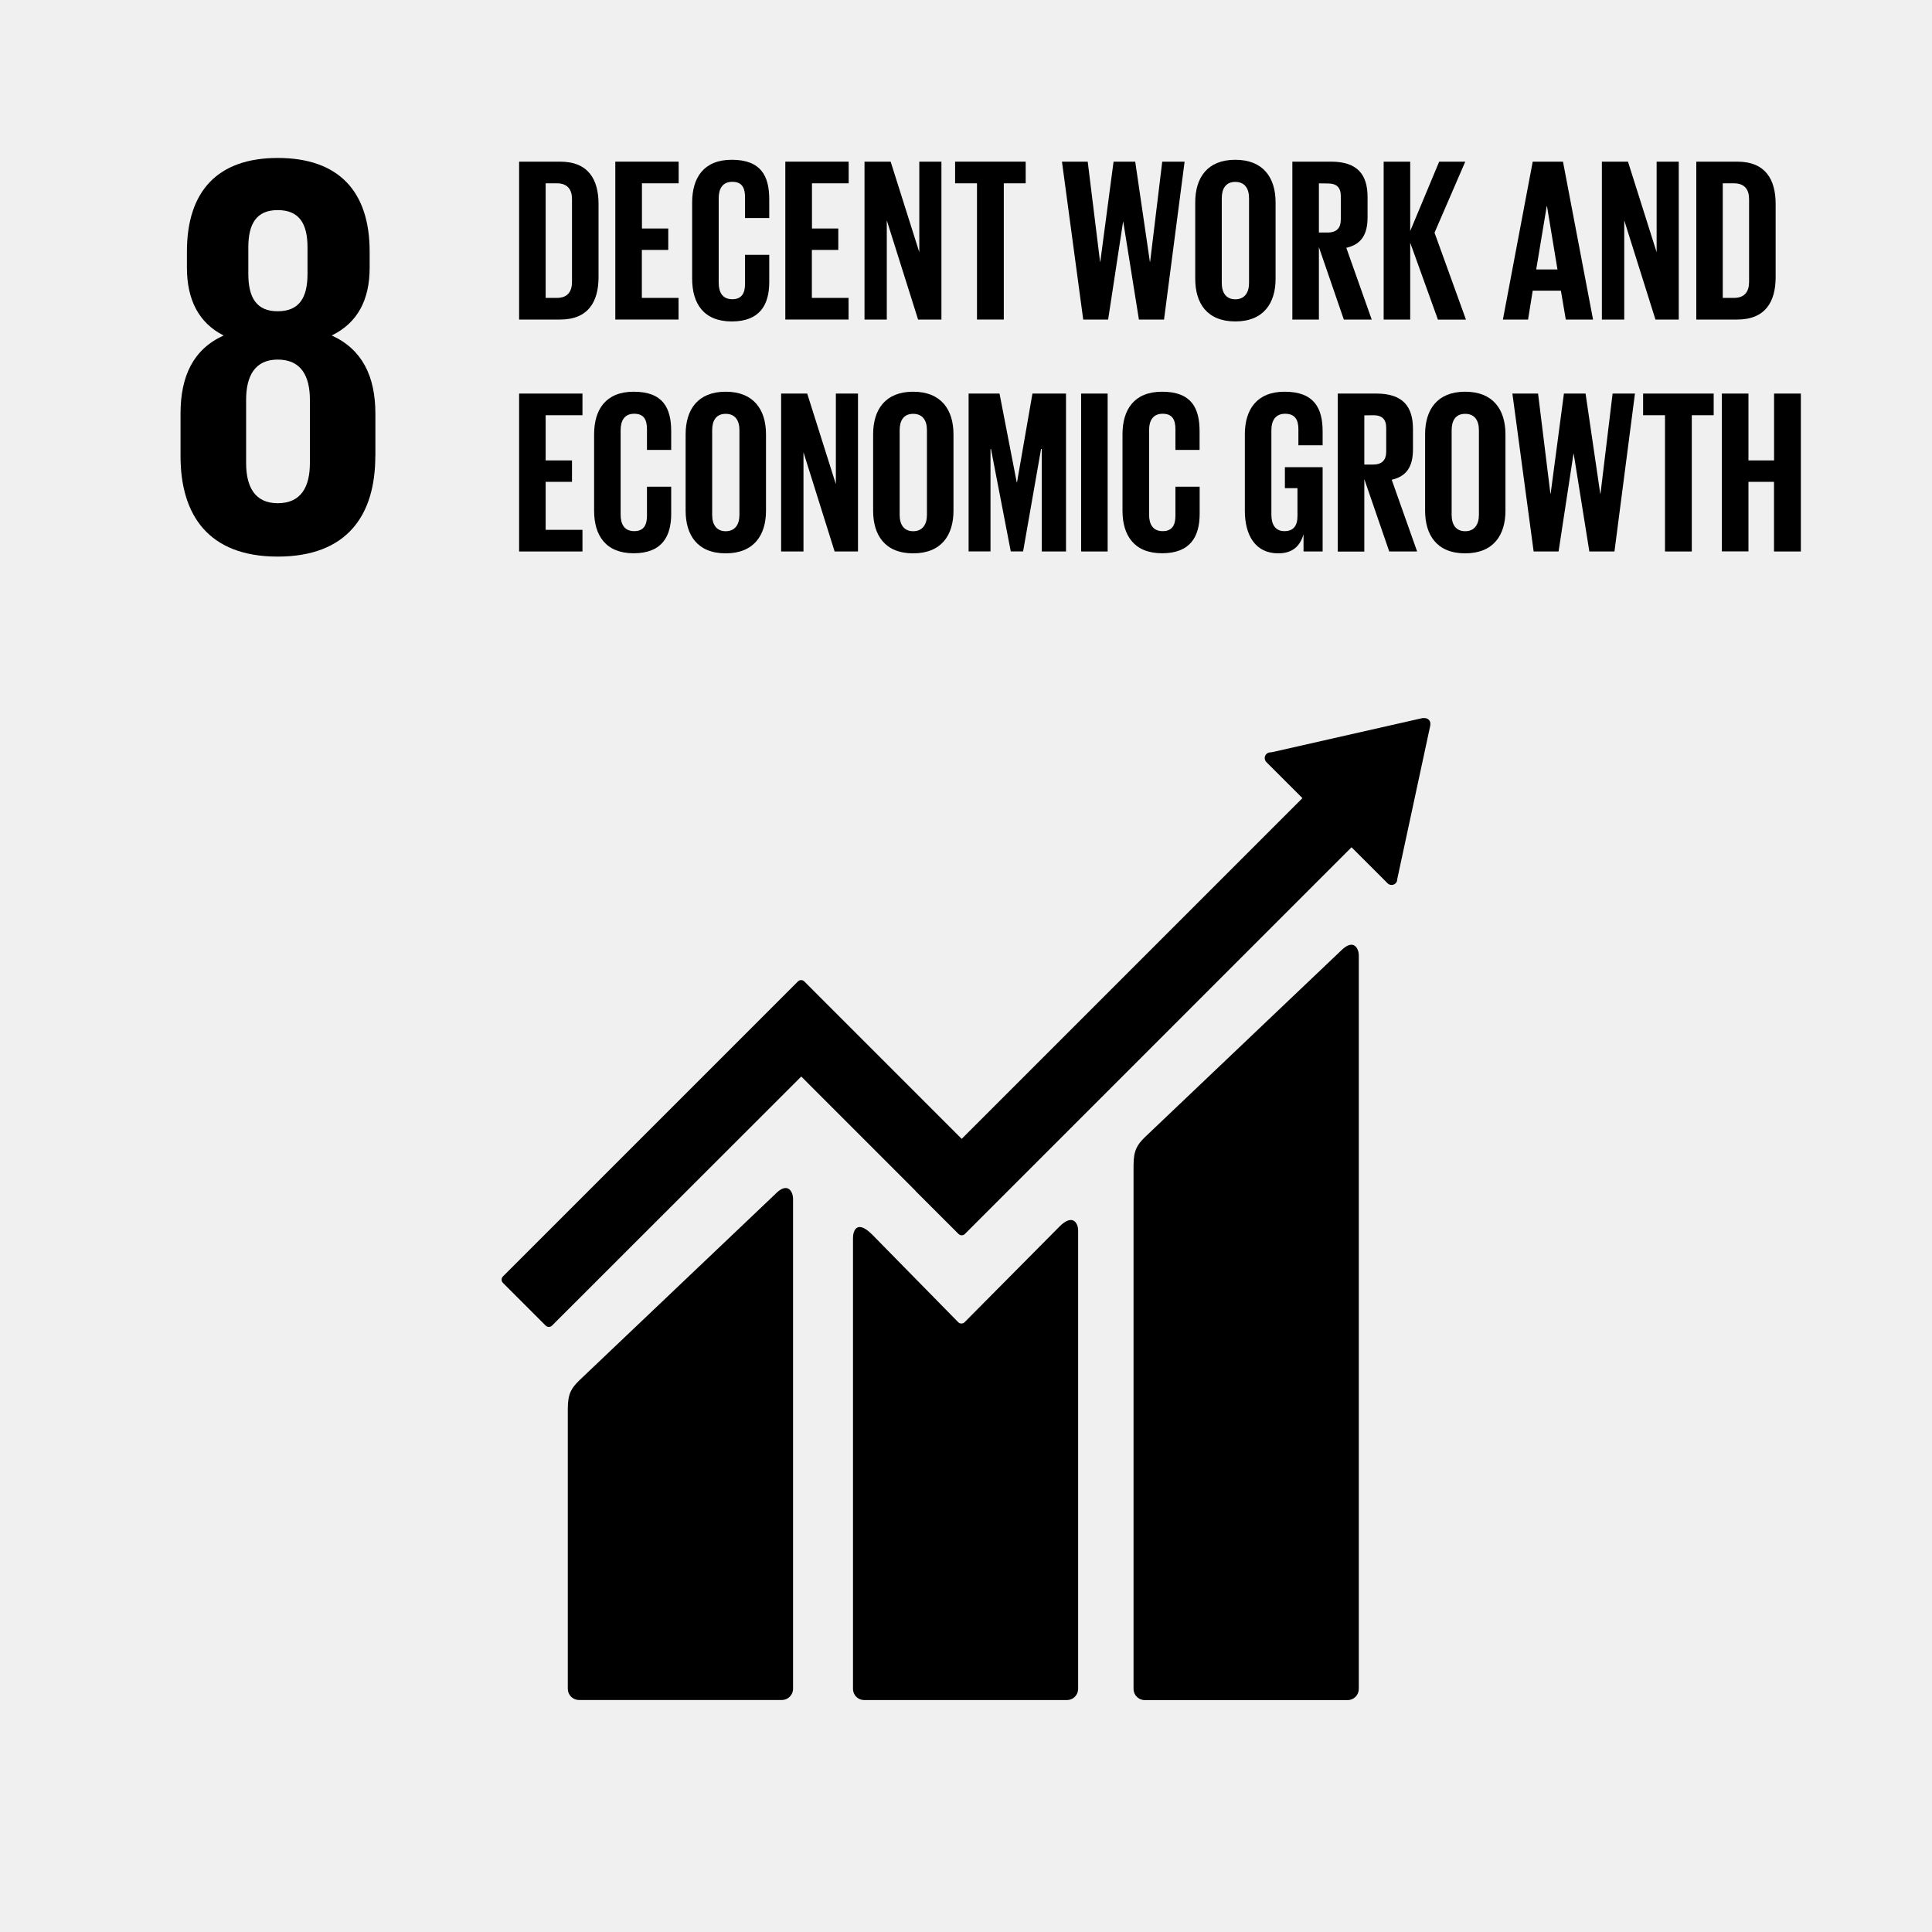
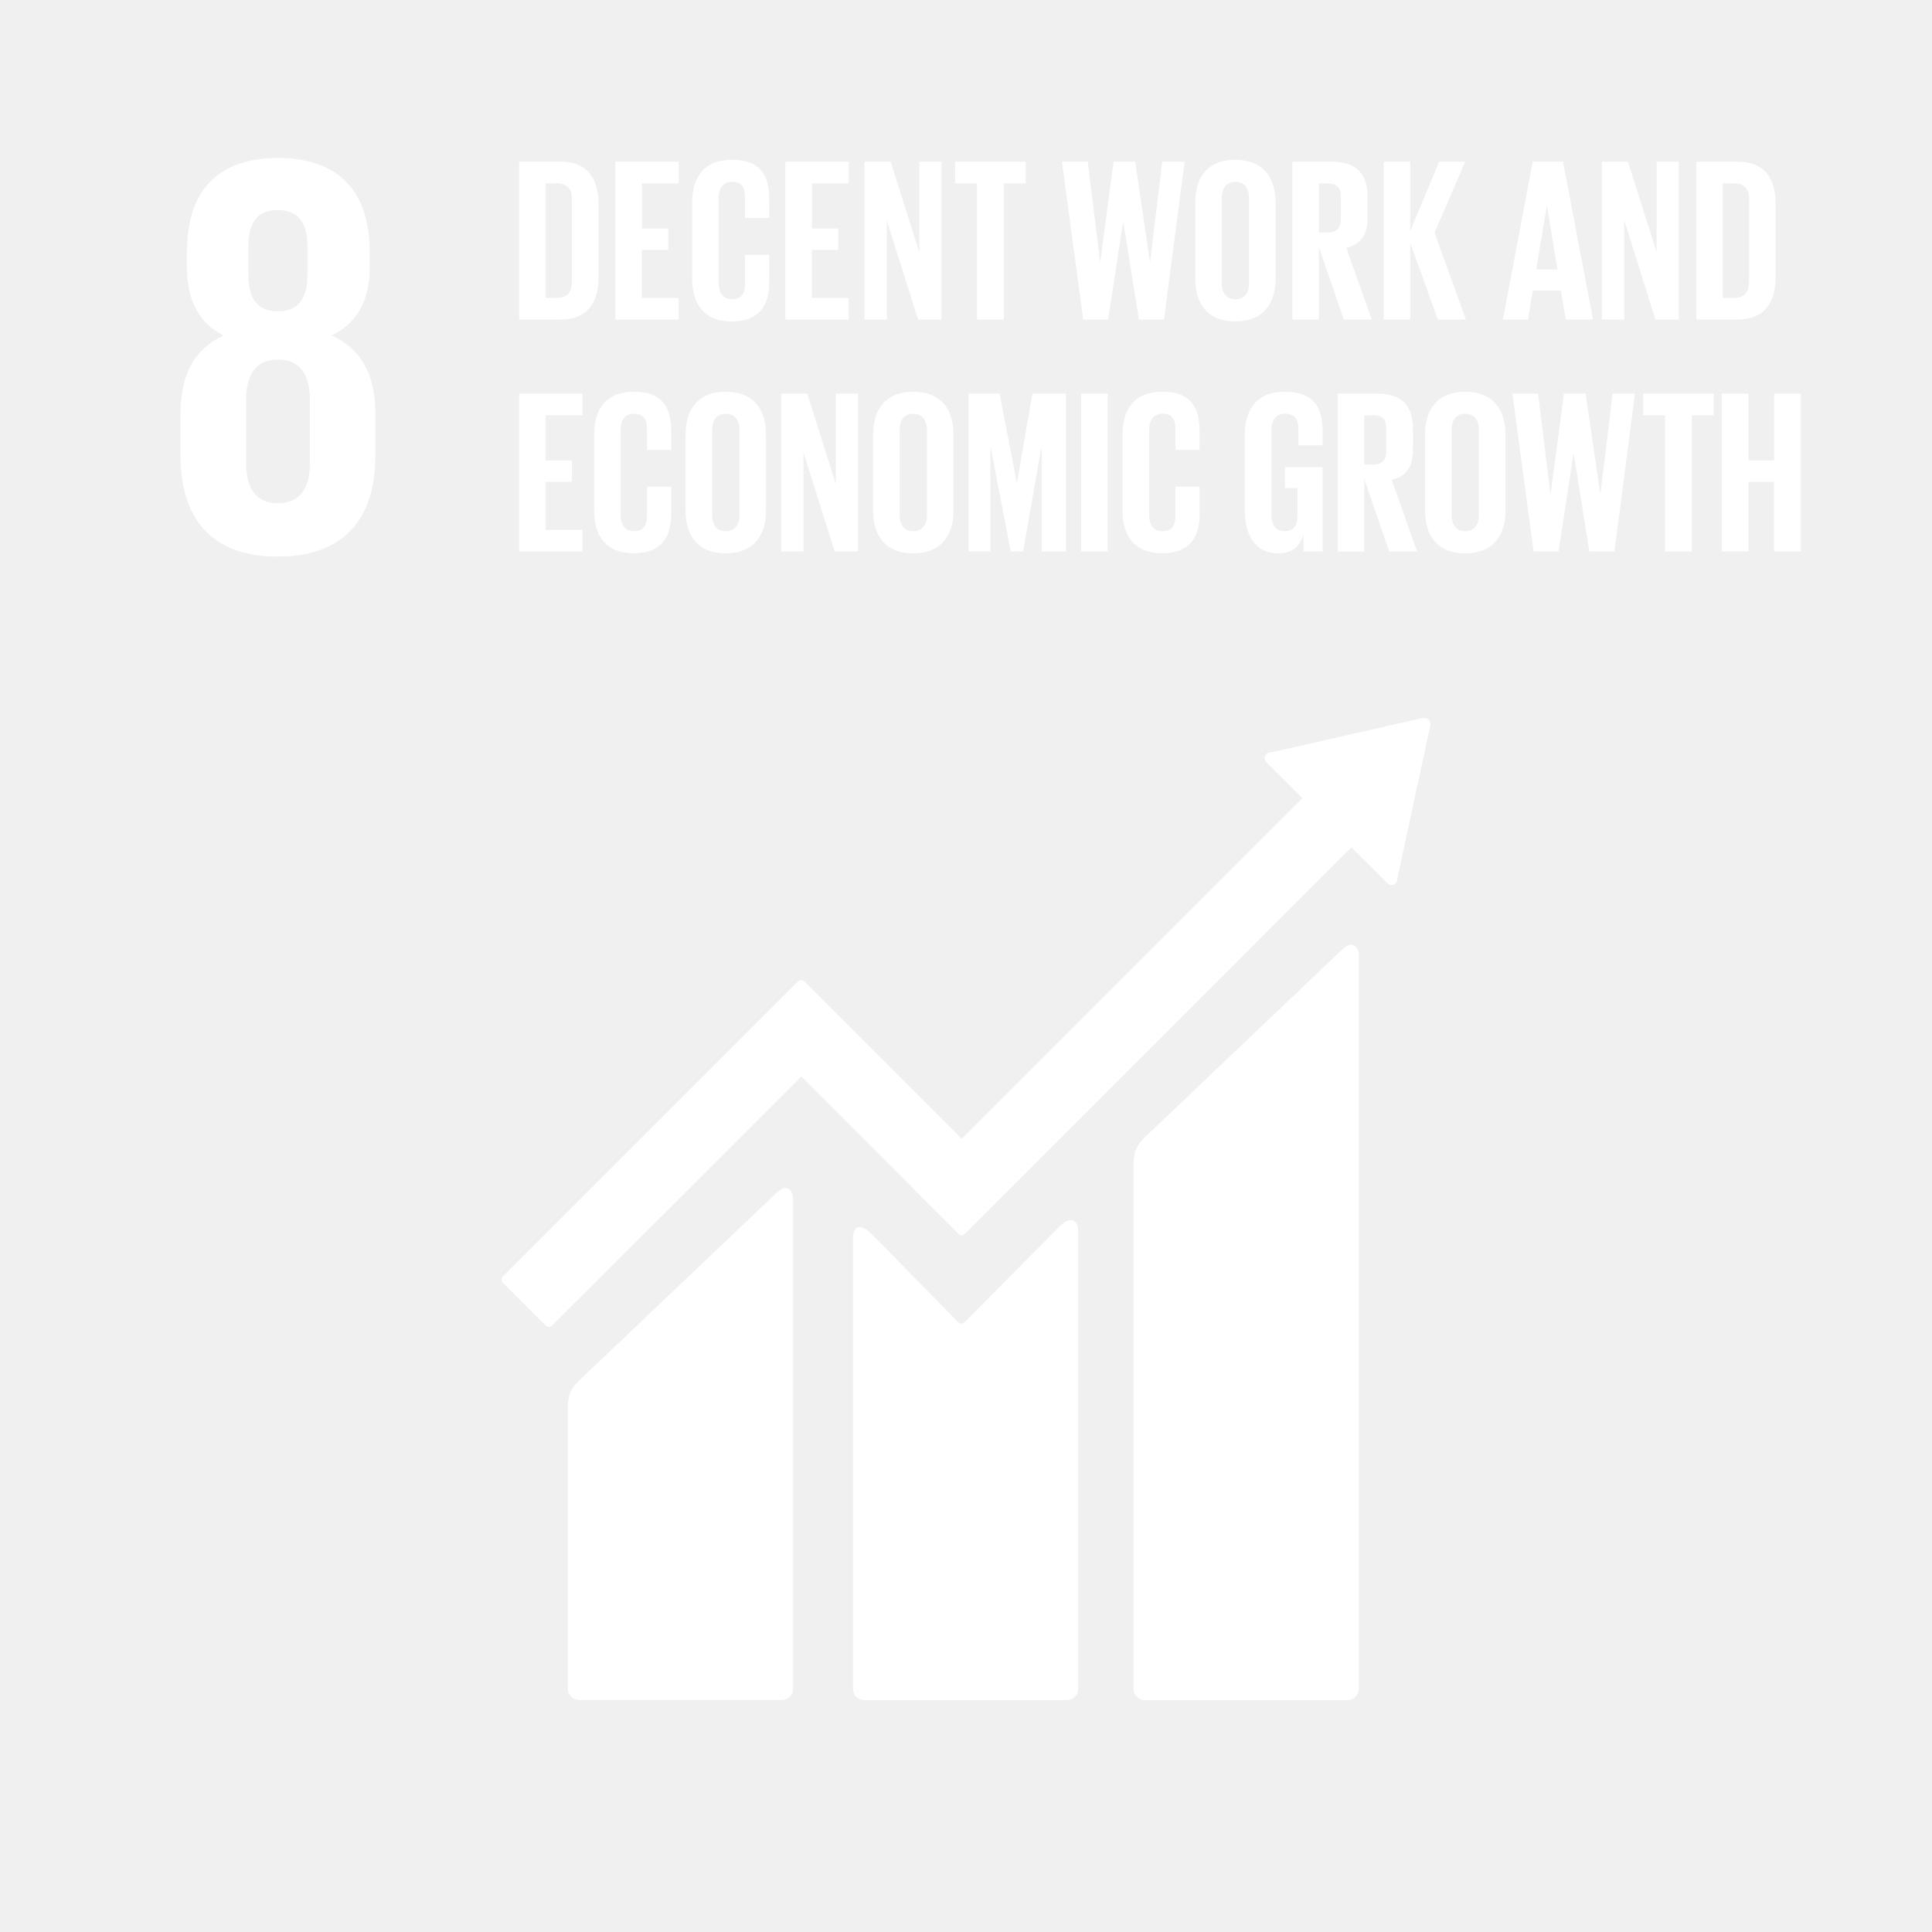
<svg xmlns="http://www.w3.org/2000/svg" id="Layer_1" data-name="Layer 1" viewBox="0 0 1000 1000" focusable="false">
  <link type="text/css" rel="stylesheet" id="dark-mode-general-link" />
  <link type="text/css" rel="stylesheet" id="dark-mode-custom-link" />
  <style type="text/css" id="dark-mode-custom-style" />
  <defs>
    <style>
      .cls-2 {
-         fill: currentColour;
+         fill: #fff;
      }
    </style>
  </defs>
  <g id="_Group_" data-name="&lt;Group&gt;">
    <path id="_Compound_Path_" data-name="&lt;Compound Path&gt;" class="cls-2" d="M194.3,236.09v-22c0-19.32-6.83-33.3-22.6-40.44,13.37-6.53,19.63-18.43,19.63-35.08v-8.34c0-31.52-16.35-48.47-47.58-48.47-30.92,0-47,17-47,48.47v8.34c0,16.36,6,28.55,19,35.08-15.76,7.14-22.31,21.12-22.31,40.44v22c0,30.62,14.58,52,50.27,52,36,0,50.55-21.42,50.55-52m-65.73-108c0-12.21,4.18-19.34,15.18-19.34,11.29,0,15.46,7.13,15.46,19.34v13.67c0,12.19-4.17,19.35-15.46,19.35-11,0-15.18-7.16-15.18-19.35ZM160.4,239.65c0,12.2-4.46,20.82-16.65,20.82-11.9,0-16.36-8.62-16.36-20.82V206.94c0-12.19,4.46-20.82,16.36-20.82,12.19,0,16.65,8.63,16.65,20.82Z" />
    <g>
      <path id="_Path_2" data-name="&lt;Path&gt;" class="cls-2" d="M694.16,492,592.52,588.67c-3.83,3.81-5.8,6.62-5.8,14.52v271a5.8,5.8,0,0,0,5.8,5.78h105a5.79,5.79,0,0,0,5.79-5.78V494.42c0-3.2-2.5-9-9.14-2.44" />
      <path id="_Path_3" data-name="&lt;Path&gt;" class="cls-2" d="M401.34,618,299.69,714.63c-3.82,3.82-5.8,6.62-5.8,14.51v145a5.8,5.8,0,0,0,5.8,5.77h105a5.79,5.79,0,0,0,5.79-5.77V620.38c0-3.21-2.53-9.06-9.14-2.43" />
      <path id="_Path_4" data-name="&lt;Path&gt;" class="cls-2" d="M740.36,374.72a2.84,2.84,0,0,0-.86-2.2,3.06,3.06,0,0,0-1.88-.83l-.56,0-.83,0L658.4,389.33l-1.41.15a3.14,3.14,0,0,0-1.52.79,3,3,0,0,0,0,4.19l.88.88,17.78,17.77L497.77,589.47,416.32,508a2.32,2.32,0,0,0-3.32,0l-22.1,22.11a0,0,0,0,0,0,0L260.31,660.69a2.38,2.38,0,0,0,0,3.32l22.13,22.12a2.32,2.32,0,0,0,3.29,0l129-128.92,59.1,59.12a2.31,2.31,0,0,0,.19.28l22.11,22.08a2.31,2.31,0,0,0,3.31,0L699.55,438.54l18.66,18.65a2.91,2.91,0,0,0,4.15,0,2.8,2.8,0,0,0,.85-1.92l0-.24,17.09-79.45Z" />
      <path id="_Path_5" data-name="&lt;Path&gt;" class="cls-2" d="M548.33,634.92,499.15,684.5a2.35,2.35,0,0,1-3.17-.12L451.43,639c-8.16-8.12-9.92-1.53-9.92,1.66V874.17a5.77,5.77,0,0,0,5.76,5.78h105a5.79,5.79,0,0,0,5.77-5.78V636.75c0-3.19-2.51-9.06-9.73-1.83" />
    </g>
    <g id="_Group_2" data-name="&lt;Group&gt;">
      <path id="_Compound_Path_2" data-name="&lt;Compound Path&gt;" class="cls-2" d="M309.8,105.61v37.85c0,12.54-5.19,21.94-19.89,21.94H268.69V83.67h21.22C304.61,83.67,309.8,93,309.8,105.61Zm-21.58,48.58c5.67,0,7.84-3.37,7.84-8.32V103.08c0-4.83-2.17-8.2-7.84-8.2h-5.79v59.31Z" />
      <path id="_Compound_Path_3" data-name="&lt;Compound Path&gt;" class="cls-2" d="M318.48,83.67h32.79V94.88h-19v23.39h13.62v11.09H332.22v24.83h19V165.4H318.48Z" />
      <path id="_Compound_Path_4" data-name="&lt;Compound Path&gt;" class="cls-2" d="M358.26,144.31V104.76c0-12.78,6-22.06,20.49-22.06,15.19,0,19.41,8.44,19.41,20.5v9.64H385.63V102.11c0-5.06-1.69-8-6.63-8s-7,3.5-7,8.44v43.89c0,4.94,2.05,8.44,7,8.44s6.63-3.14,6.63-8V131.89h12.53V146c0,11.7-4.82,20.38-19.41,20.38S358.26,157,358.26,144.31Z" />
      <path id="_Compound_Path_5" data-name="&lt;Compound Path&gt;" class="cls-2" d="M406.48,83.67h32.79V94.88h-19v23.39h13.63v11.09H420.22v24.83h19V165.4H406.48Z" />
      <path id="_Compound_Path_6" data-name="&lt;Compound Path&gt;" class="cls-2" d="M459,114.05V165.4H447.47V83.67H461l14.83,46.89V83.67h11.45V165.4H475.2Z" />
      <path id="_Compound_Path_7" data-name="&lt;Compound Path&gt;" class="cls-2" d="M494.36,83.67h36.53V94.88H519.56V165.4H505.69V94.88H494.36Z" />
      <path id="_Compound_Path_8" data-name="&lt;Compound Path&gt;" class="cls-2" d="M581.28,114.89l-7.71,50.51h-12.9l-11-81.73H563l6.39,51.84h.12l6.87-51.84h11.21l7.59,51.84h.12l6.27-51.84h11.58L602.5,165.4h-13l-8.08-50.51Z" />
      <path id="_Compound_Path_9" data-name="&lt;Compound Path&gt;" class="cls-2" d="M618.65,144.31V104.76c0-12.78,6.27-22.06,20.74-22.06s20.85,9.28,20.85,22.06v39.55c0,12.66-6.27,22.06-20.85,22.06S618.65,157,618.65,144.31Zm27.85,2.17V102.59c0-4.94-2.17-8.44-7.11-8.44s-7,3.5-7,8.44v43.89c0,4.94,2.17,8.44,7,8.44S646.5,151.42,646.5,146.48Z" />
      <path id="_Compound_Path_10" data-name="&lt;Compound Path&gt;" class="cls-2" d="M682.66,127.91V165.4H668.92V83.67h20c13.87,0,18.93,6.87,18.93,18.32v10.49c0,8.8-3.13,14-11,15.79L710,165.4H695.56Zm0-33v25.44h4.58c4.71,0,6.76-2.42,6.76-6.76v-12c0-4.46-2-6.63-6.76-6.63Z" />
      <path id="_Compound_Path_11" data-name="&lt;Compound Path&gt;" class="cls-2" d="M729.92,125.62V165.4H716.18V83.67h13.74v35.92l15-35.92h13.5l-15.91,36.77,16.27,45H744.27Z" />
      <path id="_Compound_Path_12" data-name="&lt;Compound Path&gt;" class="cls-2" d="M777.9,165.4l15.43-81.73H809l15.56,81.73H810.45l-2.53-14.94H793.33l-2.41,14.94Zm17.24-25.92h11l-5.42-32.79h-.13Z" />
      <path id="_Compound_Path_13" data-name="&lt;Compound Path&gt;" class="cls-2" d="M840.71,114.05V165.4H829.13V83.67h13.51l14.83,46.89V83.67h11.45V165.4H856.86Z" />
      <path id="_Compound_Path_14" data-name="&lt;Compound Path&gt;" class="cls-2" d="M919.07,105.61v37.85c0,12.54-5.19,21.94-19.9,21.94H878V83.67h21.21C913.88,83.67,919.07,93,919.07,105.61Zm-21.58,48.58c5.66,0,7.83-3.37,7.83-8.32V103.08c0-4.83-2.17-8.2-7.83-8.2H891.7v59.31Z" />
    </g>
    <g id="_Group_3" data-name="&lt;Group&gt;">
      <path id="_Compound_Path_15" data-name="&lt;Compound Path&gt;" class="cls-2" d="M268.69,203.71h32.79v11.21H282.43v23.39h13.63V249.4H282.43v24.84h19.05v11.21H268.69Z" />
      <path id="_Compound_Path_16" data-name="&lt;Compound Path&gt;" class="cls-2" d="M307.51,264.35V224.81c0-12.78,6-22.06,20.49-22.06,15.19,0,19.41,8.43,19.41,20.49v9.65H334.87V222.16c0-5.07-1.68-8-6.63-8s-7,3.49-7,8.44v43.88c0,4.94,2.05,8.44,7,8.44s6.63-3.13,6.63-8V251.93h12.54V266c0,11.69-4.82,20.37-19.41,20.37S307.51,277,307.51,264.35Z" />
      <path id="_Compound_Path_17" data-name="&lt;Compound Path&gt;" class="cls-2" d="M354.88,264.35V224.81c0-12.78,6.27-22.06,20.74-22.06s20.86,9.28,20.86,22.06v39.54c0,12.66-6.27,22.06-20.86,22.06S354.88,277,354.88,264.35Zm27.85,2.17V222.64c0-4.95-2.17-8.44-7.11-8.44s-7,3.49-7,8.44v43.88c0,4.94,2.17,8.44,7,8.44S382.73,271.46,382.73,266.52Z" />
      <path id="_Compound_Path_18" data-name="&lt;Compound Path&gt;" class="cls-2" d="M415.88,234.09v51.36H404.31V203.71h13.5l14.83,46.9v-46.9h11.45v81.74H432Z" />
      <path id="_Compound_Path_19" data-name="&lt;Compound Path&gt;" class="cls-2" d="M451.93,264.35V224.81c0-12.78,6.27-22.06,20.73-22.06s20.86,9.28,20.86,22.06v39.54c0,12.66-6.27,22.06-20.86,22.06S451.93,277,451.93,264.35Zm27.85,2.17V222.64c0-4.95-2.17-8.44-7.12-8.44s-7,3.49-7,8.44v43.88c0,4.94,2.17,8.44,7,8.44S479.78,271.46,479.78,266.52Z" />
      <path id="_Compound_Path_20" data-name="&lt;Compound Path&gt;" class="cls-2" d="M539.21,232.4h-.36l-9.29,53h-6.39l-10.24-53h-.25v53H501.35V203.71h16l8.92,46h.12l8-46h17.37v81.74H539.21Z" />
      <path id="_Compound_Path_21" data-name="&lt;Compound Path&gt;" class="cls-2" d="M559.58,203.71h13.74v81.74H559.58Z" />
      <path id="_Compound_Path_22" data-name="&lt;Compound Path&gt;" class="cls-2" d="M581,264.35V224.81c0-12.78,6-22.06,20.49-22.06,15.19,0,19.41,8.43,19.41,20.49v9.65H608.4V222.16c0-5.07-1.69-8-6.63-8s-7,3.49-7,8.44v43.88c0,4.94,2.05,8.44,7,8.44s6.63-3.13,6.63-8V251.93h12.54V266c0,11.69-4.82,20.37-19.41,20.37S581,277,581,264.35Z" />
      <path id="_Compound_Path_23" data-name="&lt;Compound Path&gt;" class="cls-2" d="M665.06,241.81h19.53v43.64h-9.88v-8.92c-1.81,6.15-5.67,9.88-13.14,9.88-11.82,0-17.24-9.4-17.24-22.06V224.81c0-12.78,6.14-22.06,20.61-22.06,15.19,0,19.65,8.43,19.65,20.49v7.23H672.05v-8.31c0-5.07-1.93-8-6.87-8s-7.11,3.49-7.11,8.44v43.88c0,4.94,2,8.44,6.75,8.44,4.46,0,6.75-2.53,6.75-7.84V252.66h-6.51Z" />
      <path id="_Compound_Path_24" data-name="&lt;Compound Path&gt;" class="cls-2" d="M706.17,248v37.49H692.42V203.71h20c13.86,0,18.93,6.87,18.93,18.32v10.49c0,8.8-3.14,14-11,15.8l13.15,37.13H719.07Zm0-33v25.44h4.58c4.7,0,6.75-2.41,6.75-6.75V221.55c0-4.46-2-6.63-6.75-6.63Z" />
      <path id="_Compound_Path_25" data-name="&lt;Compound Path&gt;" class="cls-2" d="M737.63,264.35V224.81c0-12.78,6.27-22.06,20.74-22.06s20.85,9.28,20.85,22.06v39.54c0,12.66-6.26,22.06-20.85,22.06S737.63,277,737.63,264.35Zm27.85,2.17V222.64c0-4.95-2.17-8.44-7.11-8.44s-7,3.49-7,8.44v43.88c0,4.94,2.17,8.44,7,8.44S765.48,271.46,765.48,266.52Z" />
      <path id="_Compound_Path_26" data-name="&lt;Compound Path&gt;" class="cls-2" d="M814.42,234.93l-7.71,50.52h-12.9l-11-81.74H796.1l6.39,51.84h.12l6.87-51.84h11.21l7.6,51.84h.12l6.27-51.84h11.57l-10.61,81.74h-13l-8.08-50.52Z" />
      <path id="_Compound_Path_27" data-name="&lt;Compound Path&gt;" class="cls-2" d="M850.47,203.71H887v11.21H875.67v70.53H861.8V214.92H850.47Z" />
      <path id="_Compound_Path_28" data-name="&lt;Compound Path&gt;" class="cls-2" d="M918.22,249.4H905v36H891.21V203.71H905v34.6h13.26v-34.6h13.86v81.74H918.22Z" />
    </g>
  </g>
</svg>
